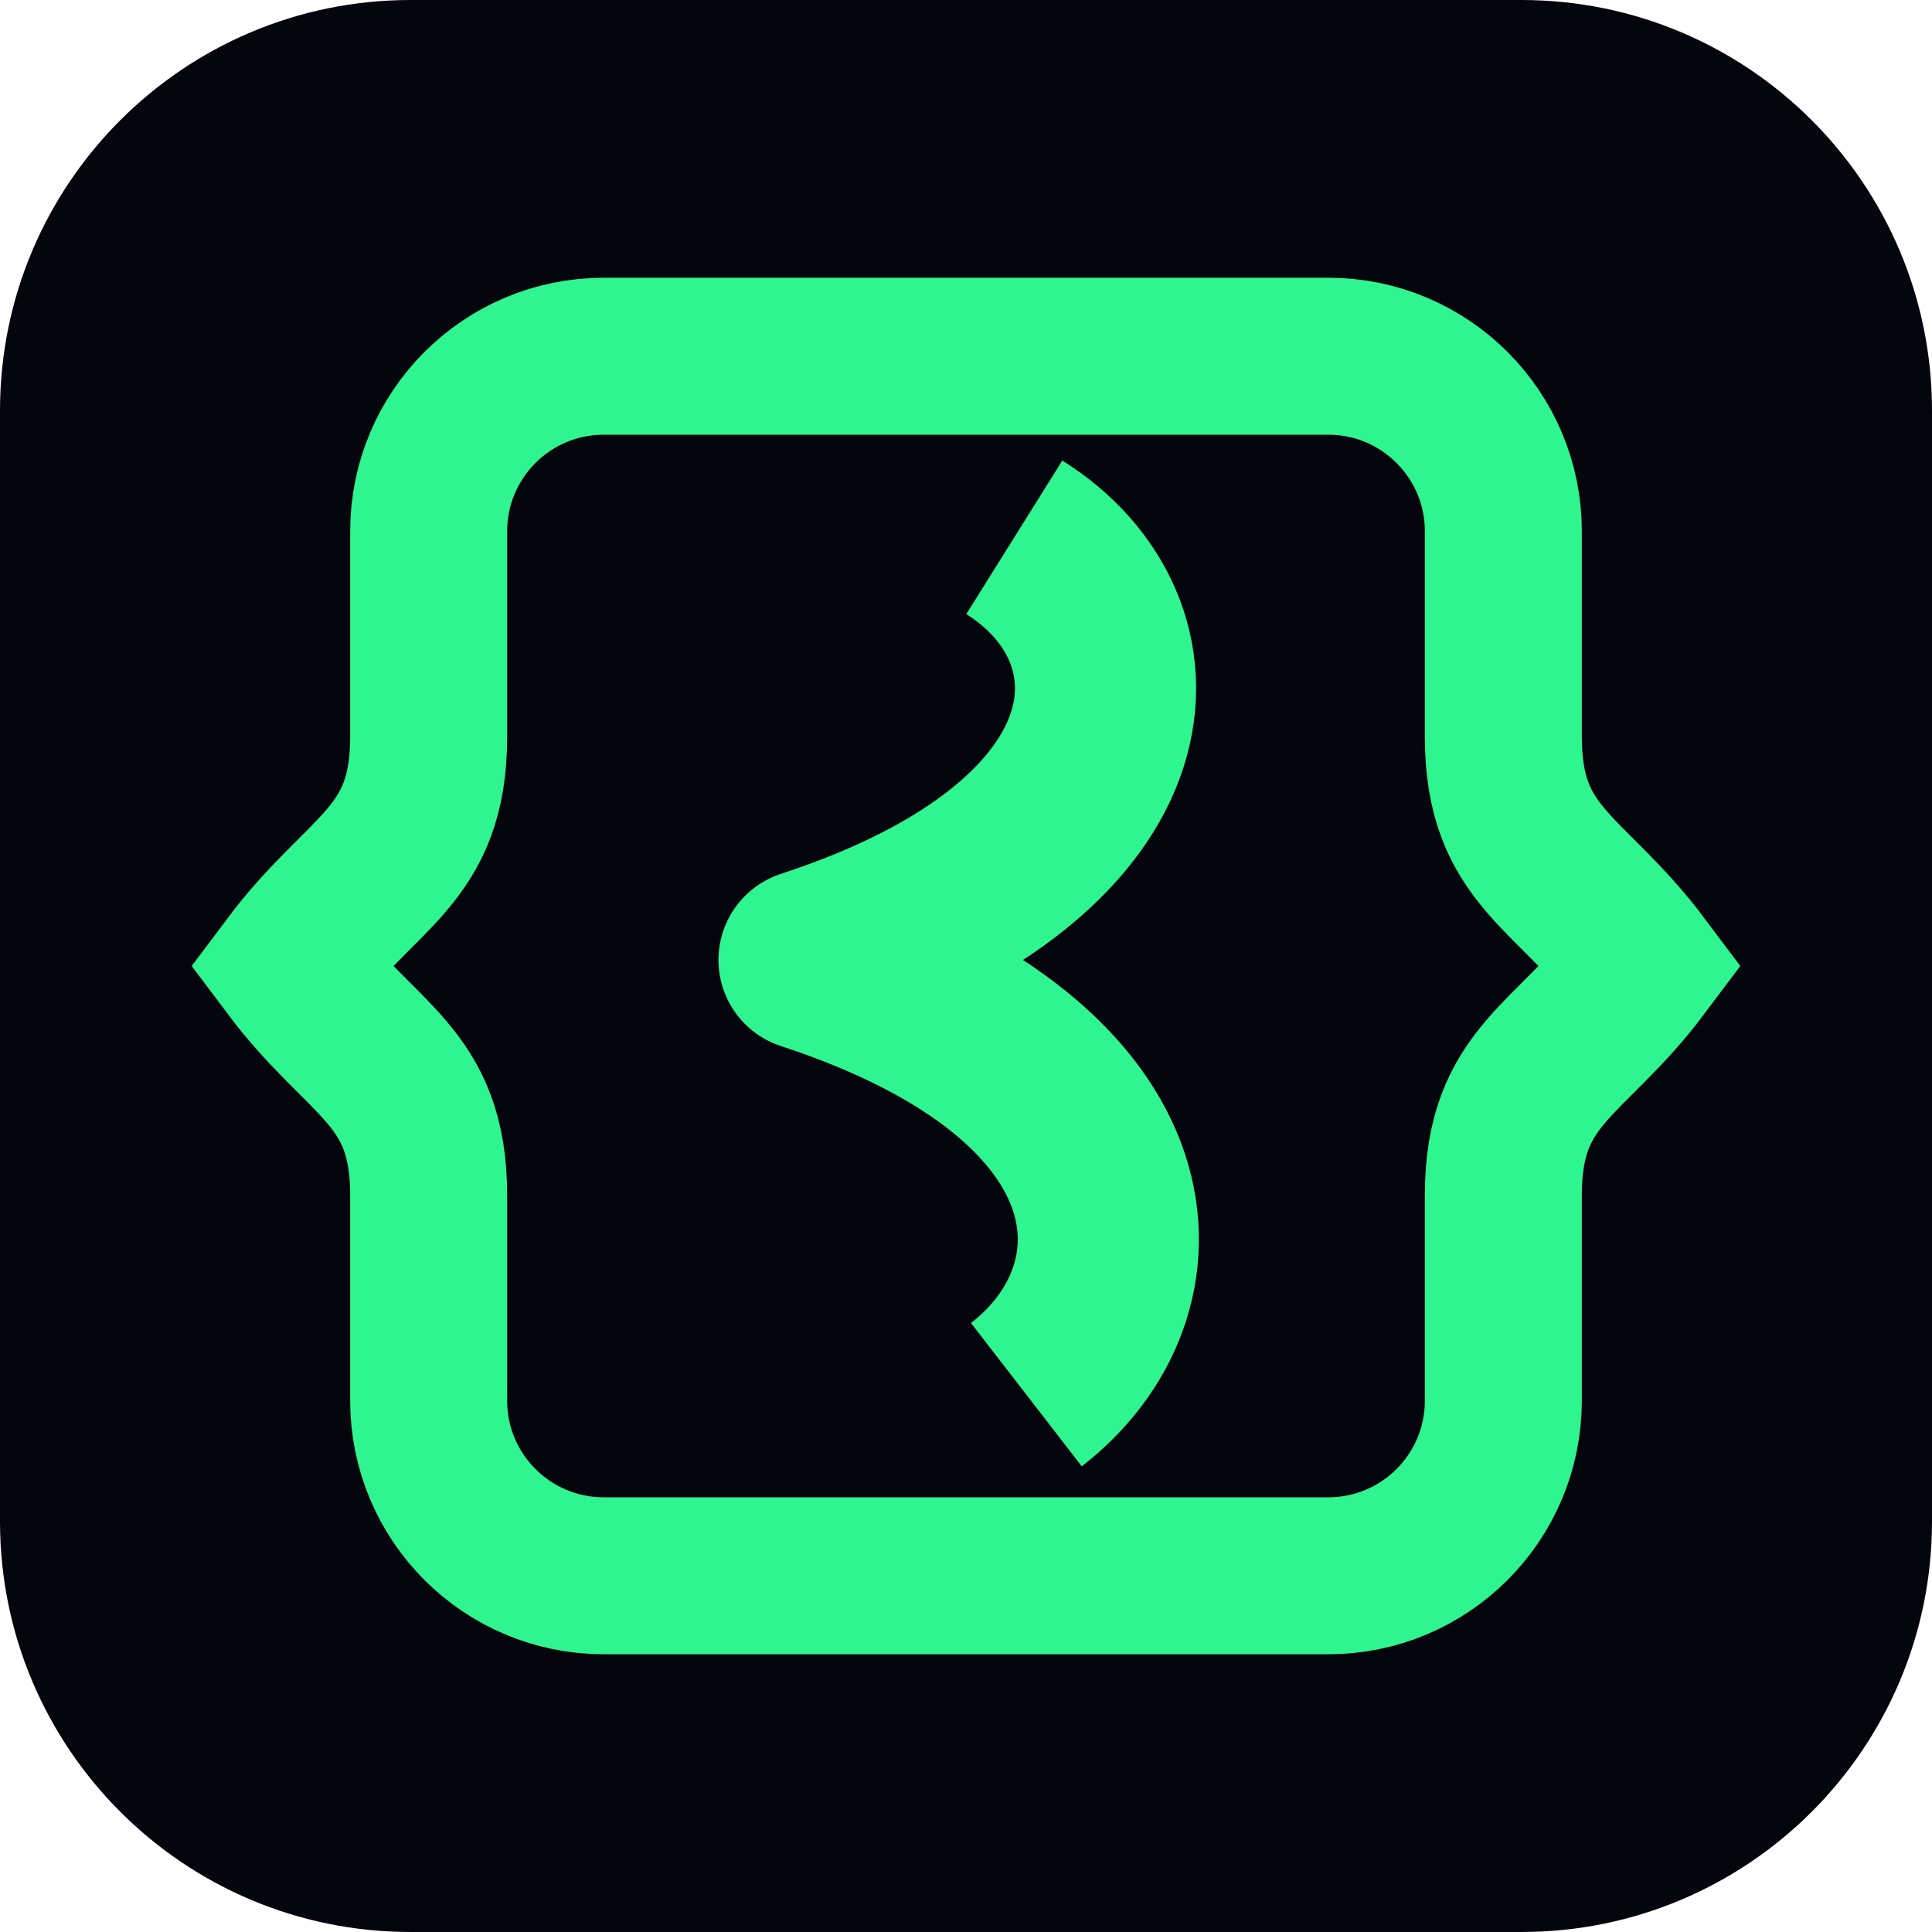
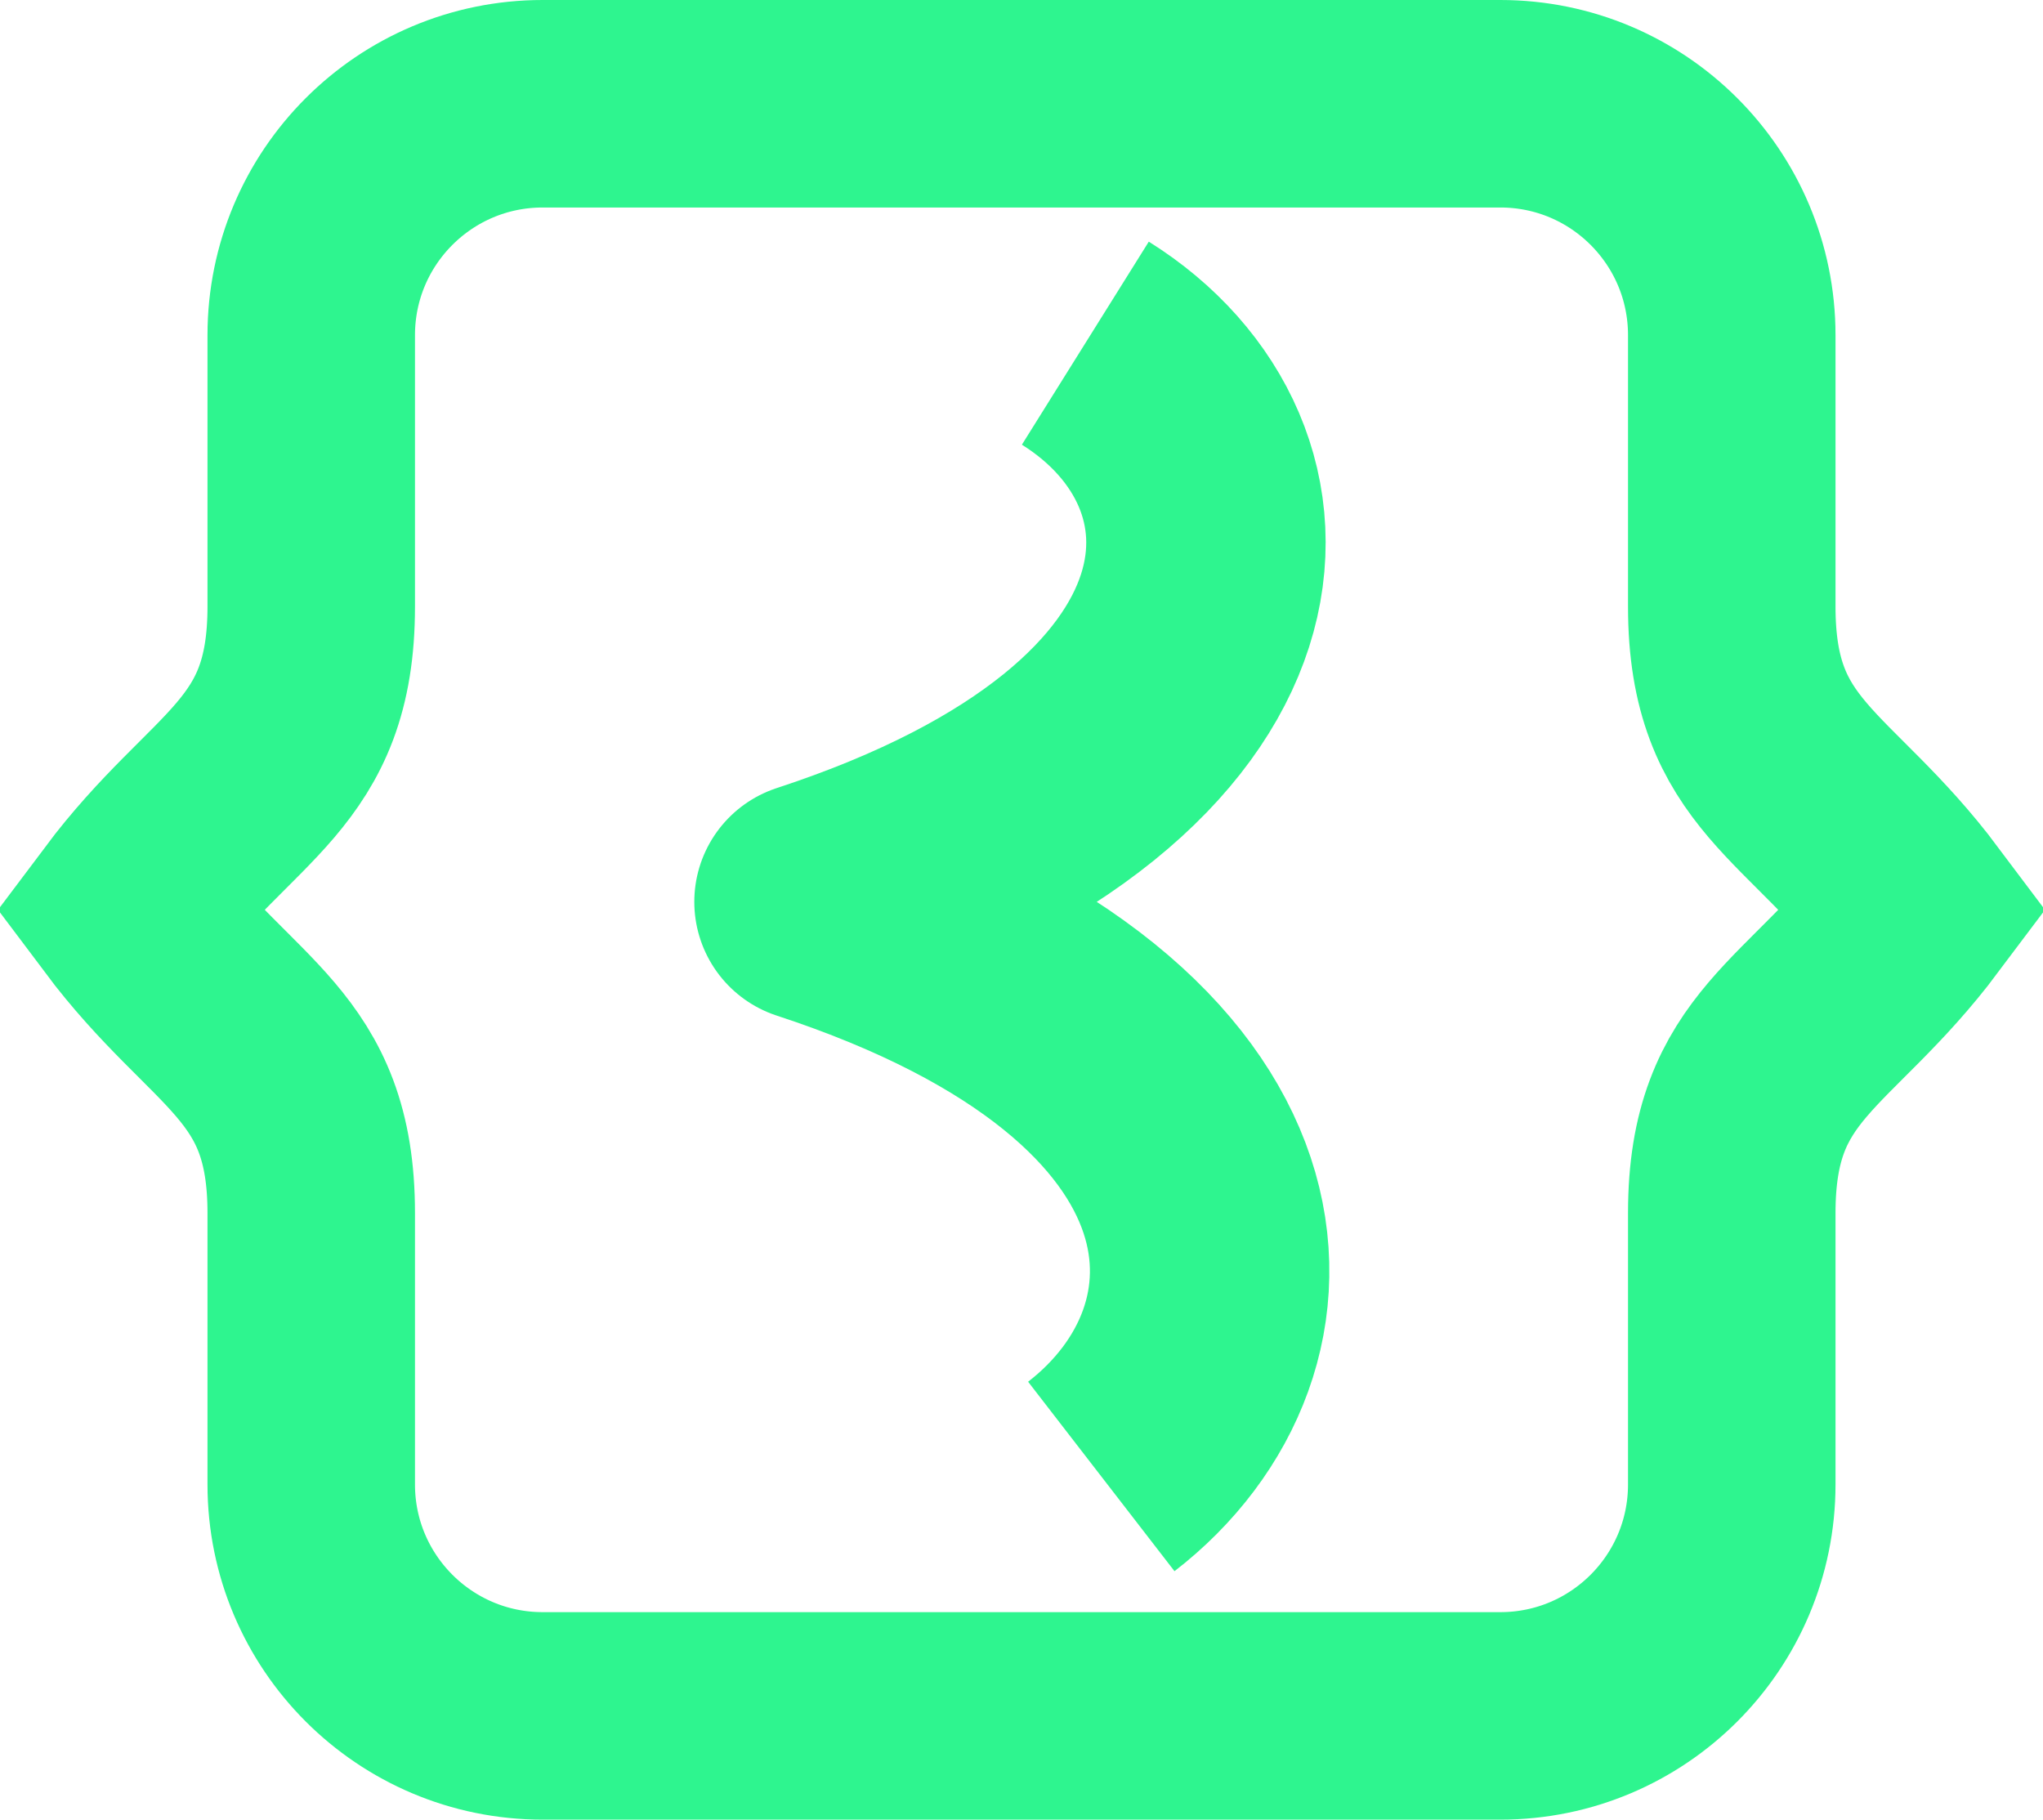
- <svg xmlns="http://www.w3.org/2000/svg" viewBox="0 0 160 160">
-   <rect width="160" height="160" rx="34" fill="#05050d" />
-   <g transform="translate(16 23)" fill="none" stroke="#2ef58f">
+ <svg xmlns="http://www.w3.org/2000/svg" viewBox="0 0 128 114" role="img" aria-label="kordev">
+   <g fill="none" stroke="#2ef58f">
    <path stroke-width="13" stroke-linejoin="miter" stroke-miterlimit="4" d="M34 6.5H94A14.5 14.5 0 0 1 108.5 21V38C108.5 48 114 49 120 57C114 65 108.5 66 108.5 76V93A14.5 14.5 0 0 1 94 107.5H34A14.5 14.5 0 0 1 19.5 93V76C19.5 66 14 65 8 57C14 49 19.5 48 19.5 38V21A14.5 14.5 0 0 1 34 6.5Z" />
    <path stroke-width="15" stroke-linejoin="round" stroke-linecap="butt" d="M68 21.5C80 29 80 47 51 56.5C80 66 80 84 69 92.5" />
  </g>
</svg>
